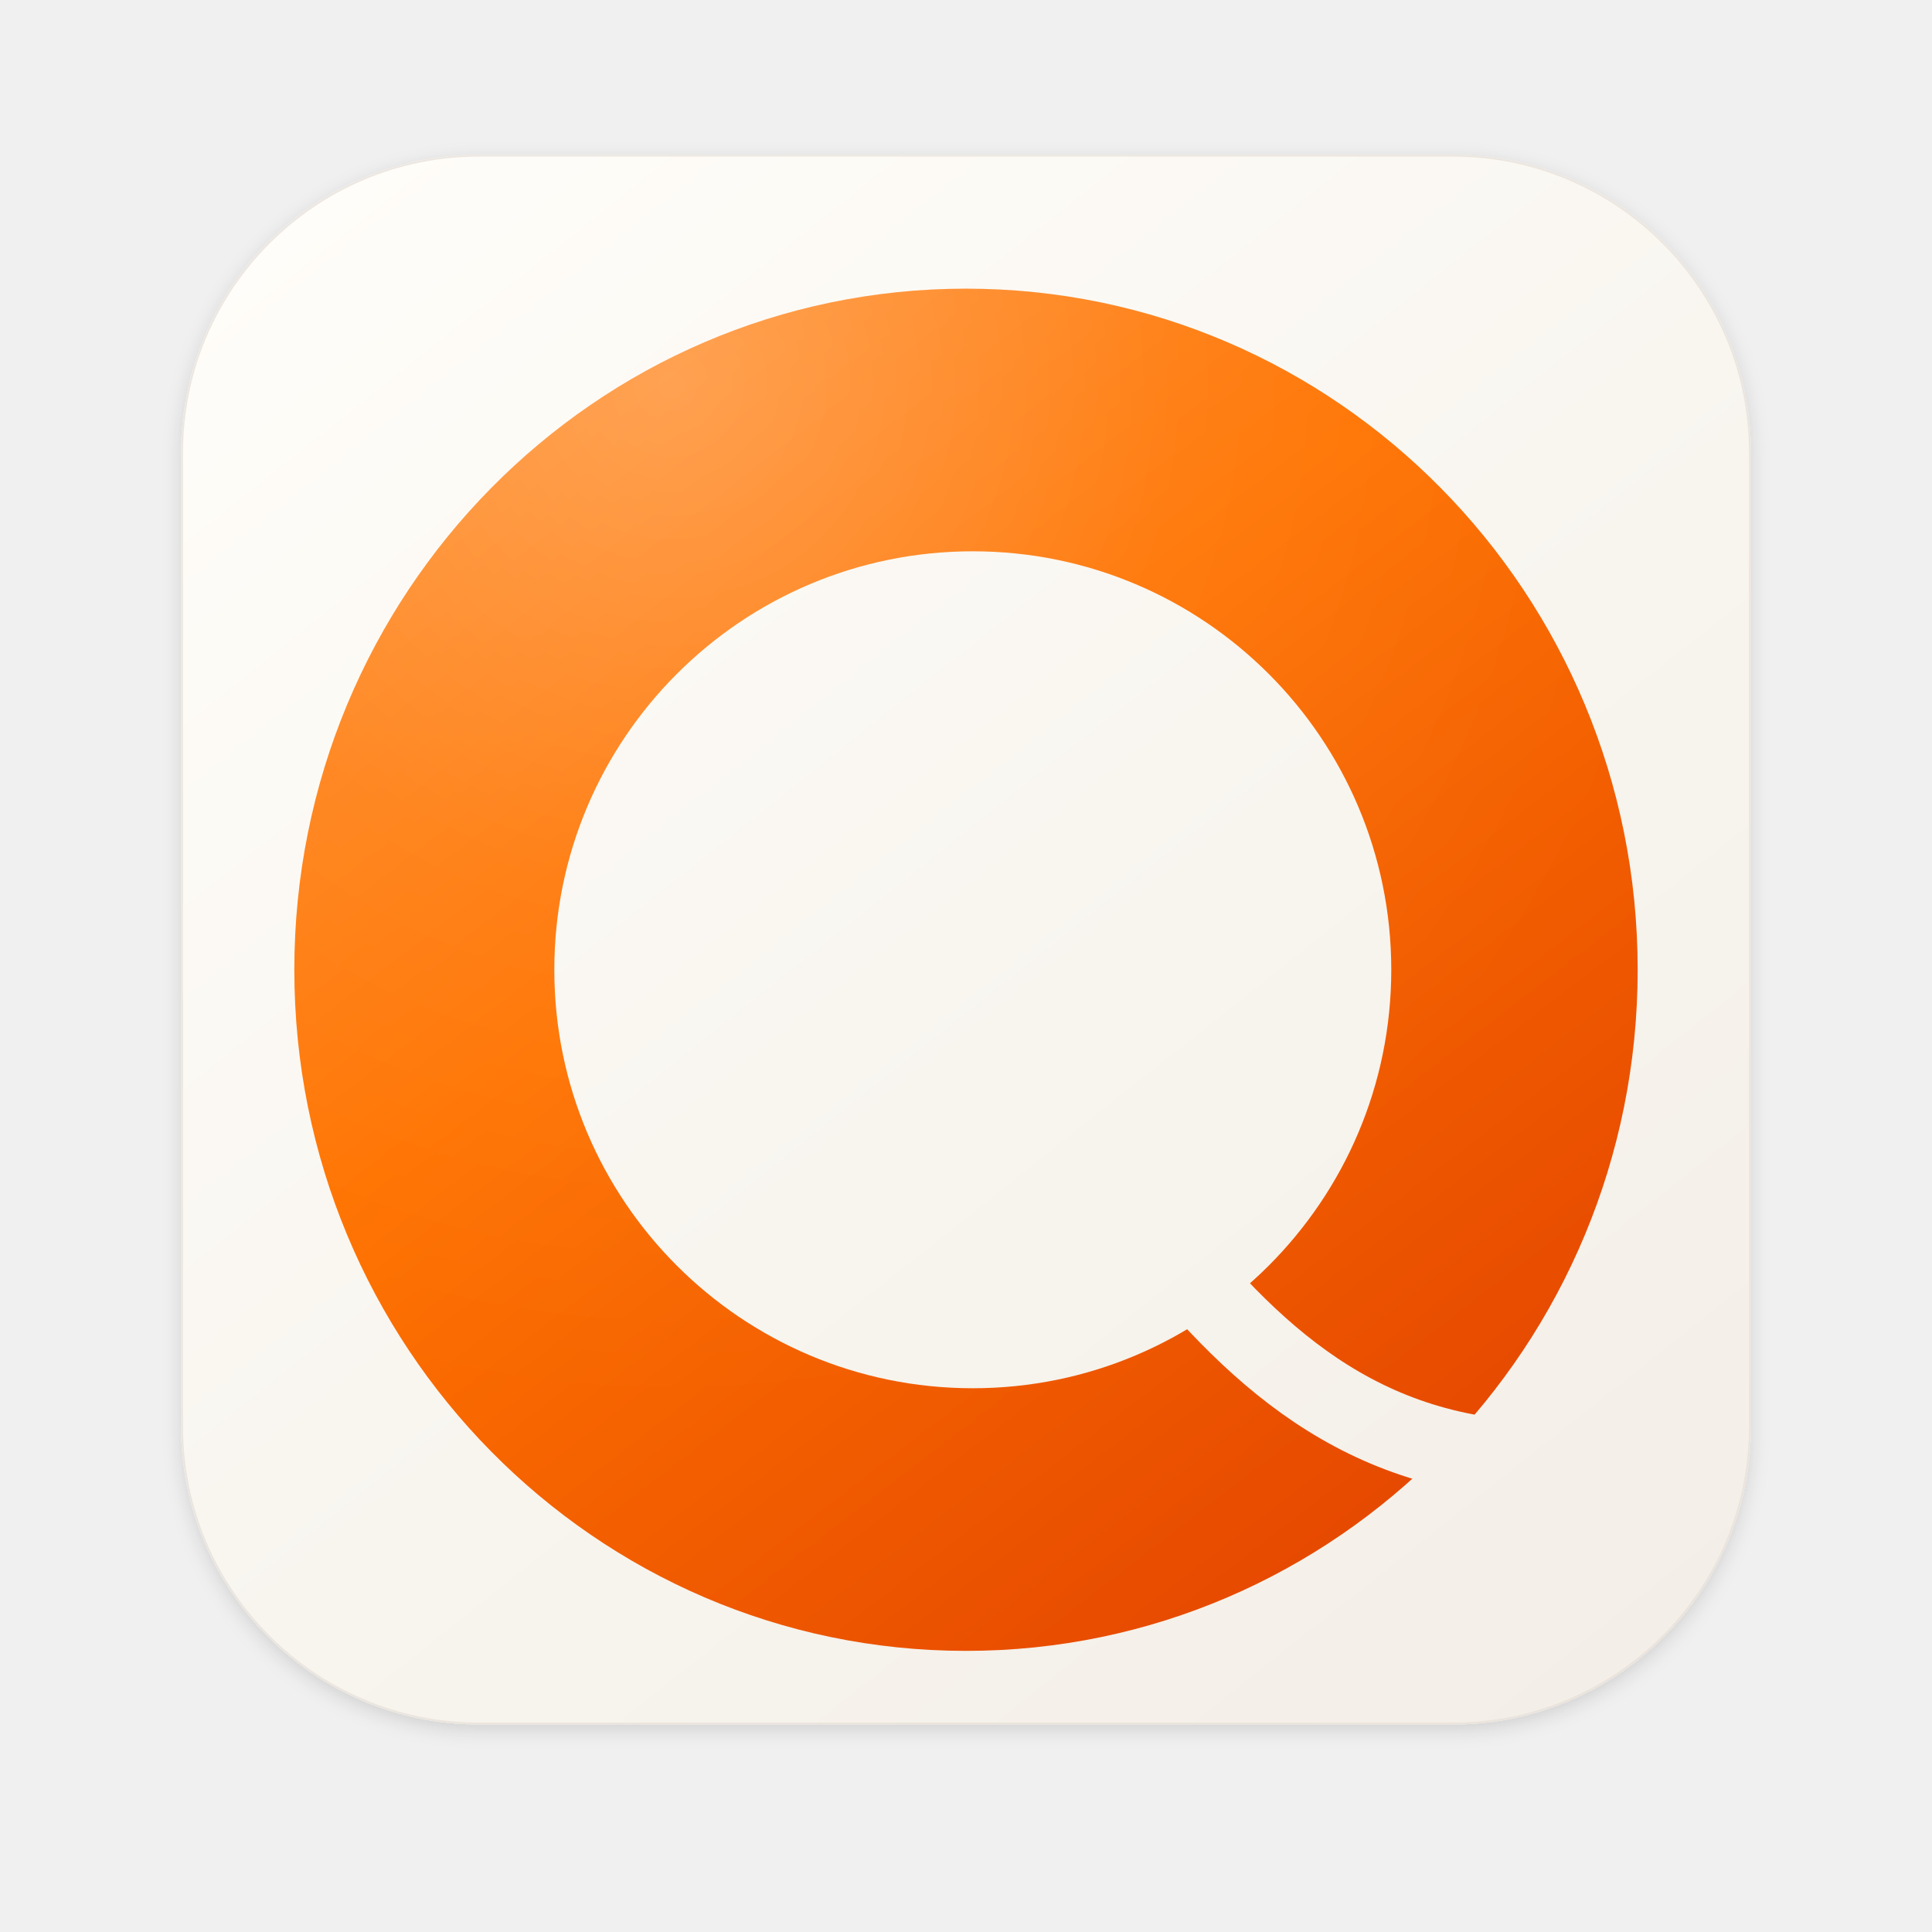
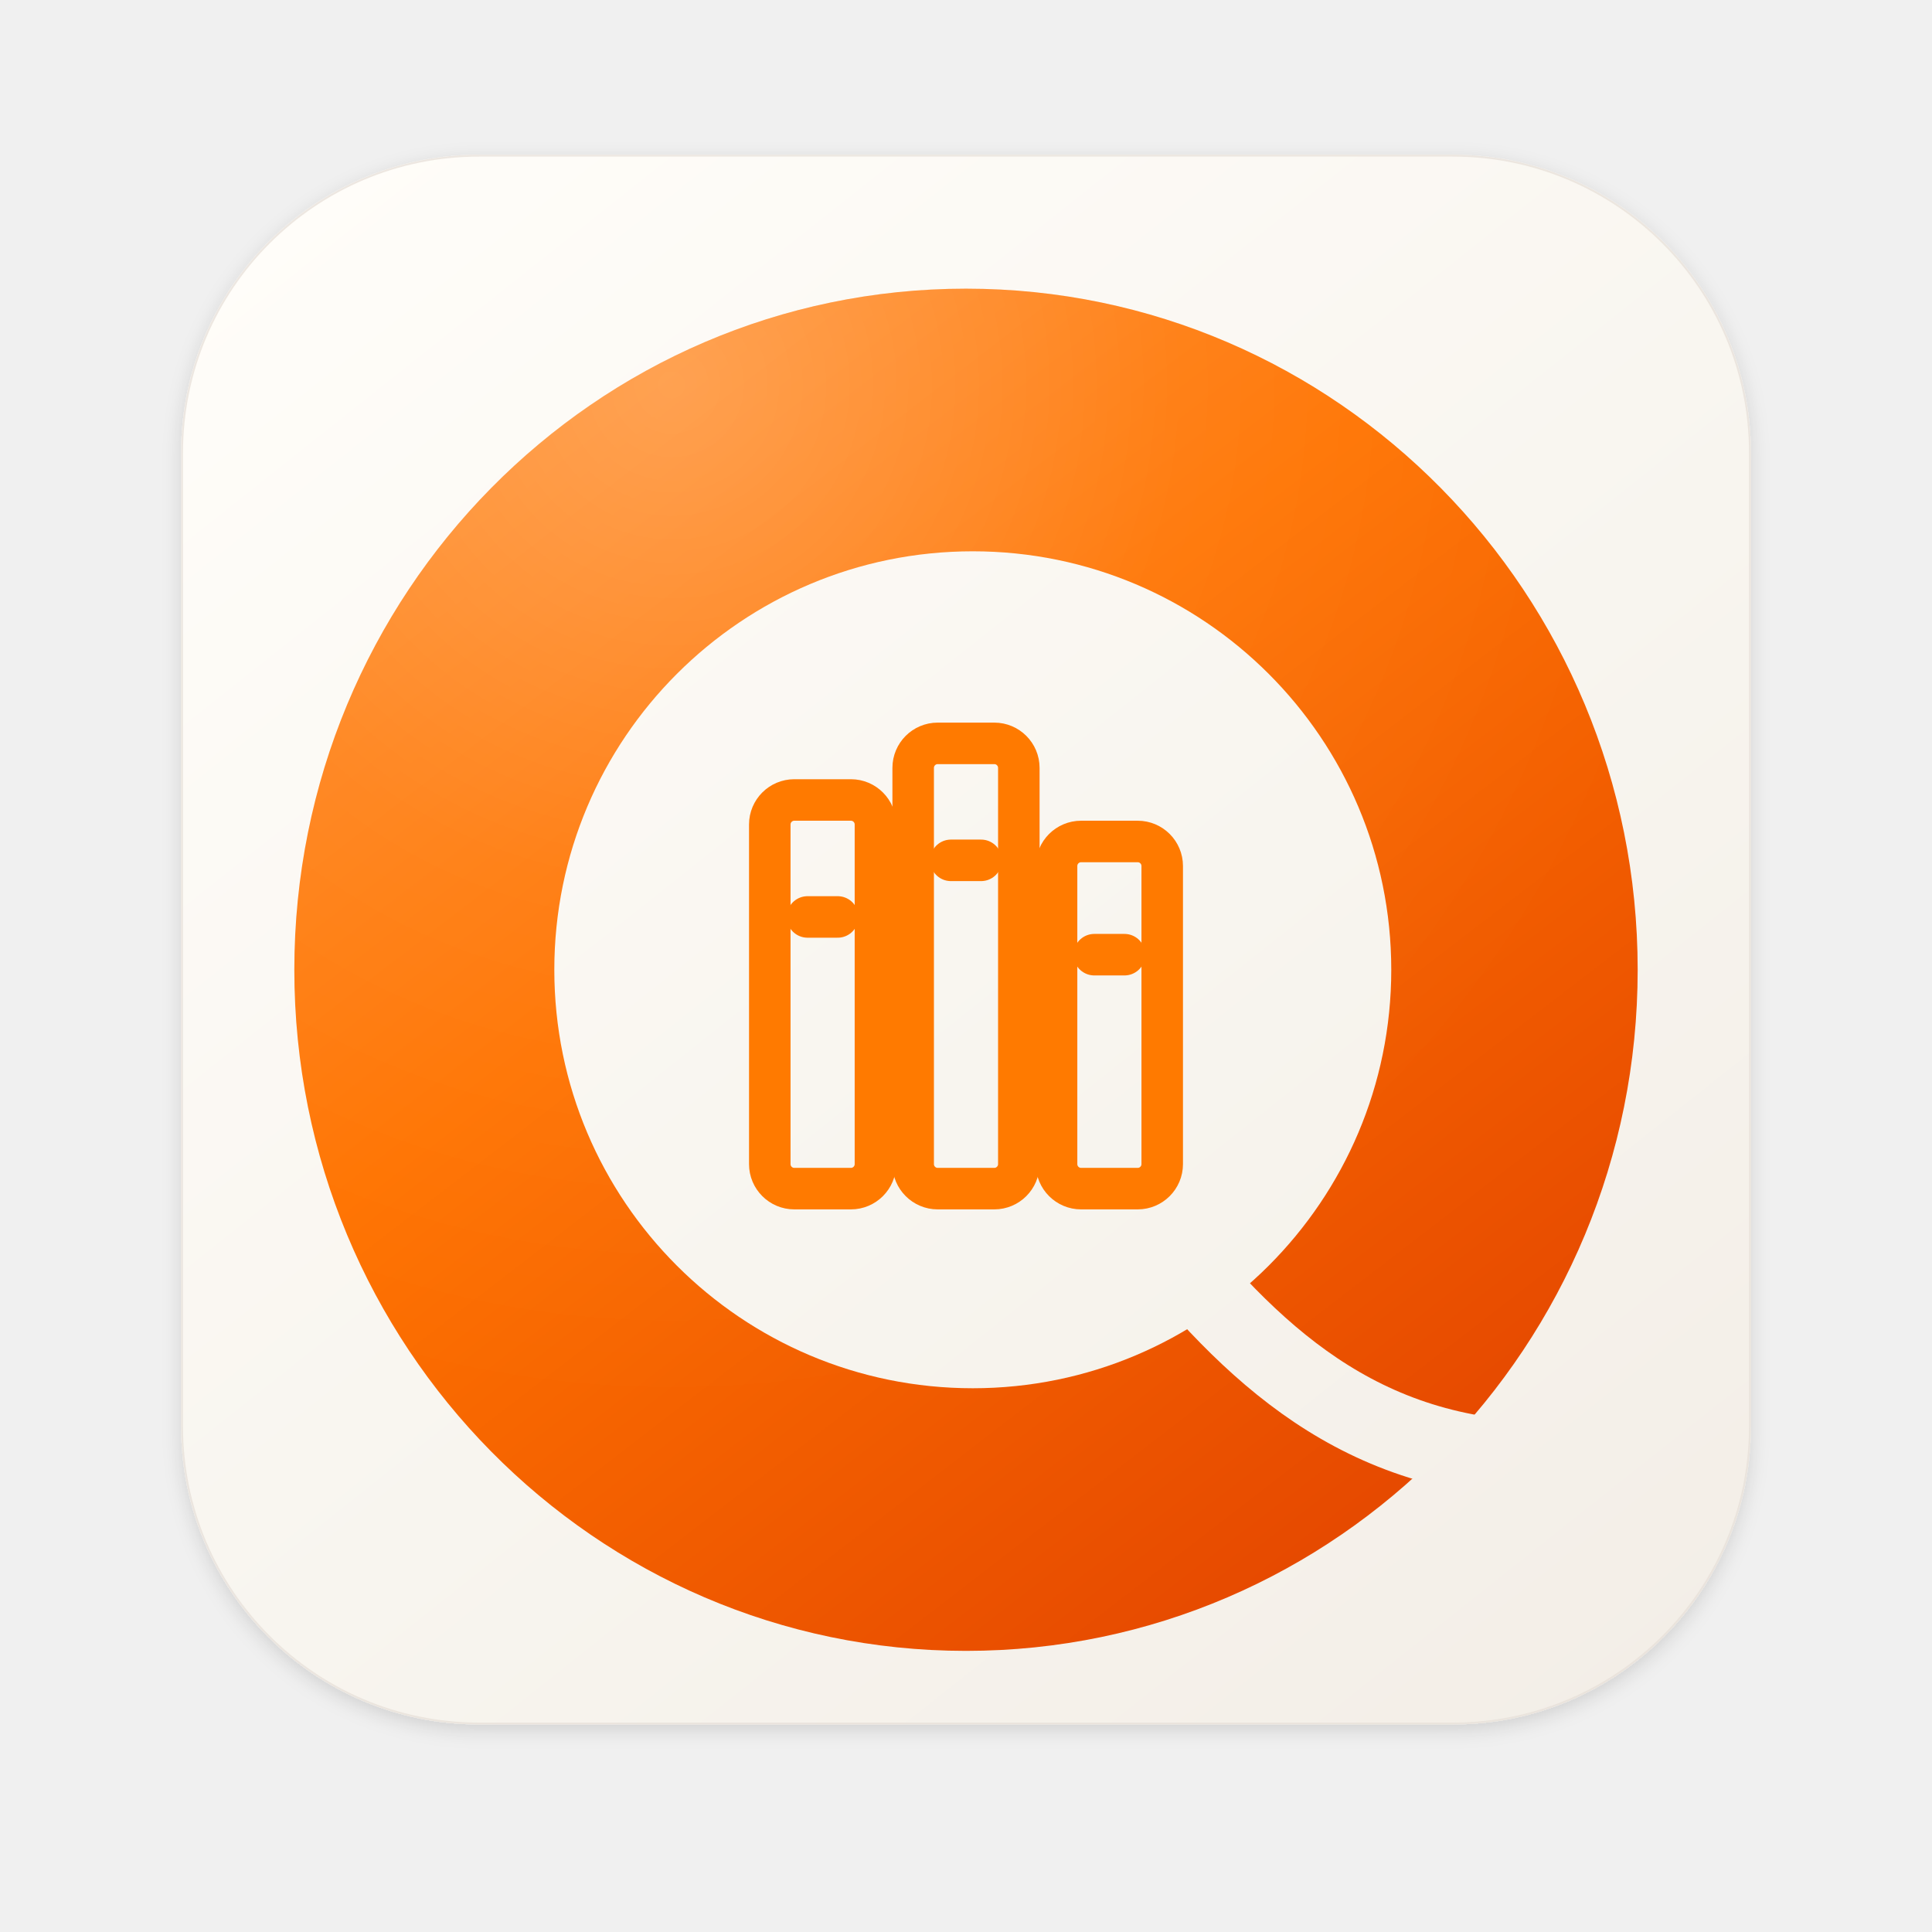
<svg xmlns="http://www.w3.org/2000/svg" viewBox="0 0 1024 1024" role="img" aria-labelledby="title desc">
  <defs>
    <linearGradient id="tile" x1="170" y1="86" x2="840" y2="930" gradientUnits="userSpaceOnUse">
      <stop offset="0" stop-color="#fffdf9" />
      <stop offset="0.56" stop-color="#f8f5ef" />
      <stop offset="1" stop-color="#f3eee7" />
    </linearGradient>
    <linearGradient id="qOrange" x1="226" y1="144" x2="754" y2="830" gradientUnits="userSpaceOnUse">
      <stop offset="0" stop-color="#ff8f2d" />
      <stop offset="0.42" stop-color="#ff7300" />
      <stop offset="1" stop-color="#e44600" />
    </linearGradient>
    <radialGradient id="qHighlight" cx="356" cy="204" r="540" gradientUnits="userSpaceOnUse">
      <stop offset="0" stop-color="#ffffff" stop-opacity="0.23" />
      <stop offset="0.5" stop-color="#ffffff" stop-opacity="0.06" />
      <stop offset="1" stop-color="#ffffff" stop-opacity="0" />
    </radialGradient>
    <filter id="tileShadow" x="-12%" y="-8%" width="124%" height="128%" color-interpolation-filters="sRGB">
      <feDropShadow dx="0" dy="26" stdDeviation="22" flood-color="#231b16" flood-opacity=".18" />
      <feDropShadow dx="0" dy="3" stdDeviation="5" flood-color="#231b16" flood-opacity=".13" />
    </filter>
    <mask id="qCutout" maskUnits="userSpaceOnUse">
      <rect width="1024" height="1024" fill="white" />
      <ellipse cx="515.6" cy="514" rx="221.8" ry="221.8" fill="black" />
      <path d="M629.8 674.6 C684.8 738.2 748.5 785.4 861.3 771.5" fill="none" stroke="black" stroke-width="40.9" stroke-linecap="round" stroke-linejoin="round" />
    </mask>
  </defs>
  <rect x="96" y="82" width="832" height="832" rx="158" fill="url(#tile)" filter="url(#tileShadow)" />
  <rect x="96.5" y="82.5" width="831" height="831" rx="157.5" fill="none" stroke="#e6e0d8" stroke-opacity=".72" />
  <g id="symbol" mask="url(#qCutout)">
    <ellipse cx="512" cy="514" rx="356" ry="361" fill="url(#qOrange)" />
    <ellipse cx="512" cy="514" rx="356" ry="361" fill="url(#qHighlight)" />
  </g>
+   <g id="books-row" fill="none" stroke="#FF7A00" stroke-width="22" stroke-linecap="round" stroke-linejoin="round">
+     <rect x="408" y="424" width="56" height="206" rx="13" />
+     <rect x="484" y="394" width="56" height="236" rx="13" />
+     <rect x="560" y="446" width="56" height="184" rx="13" />
+     <path d="M428 486 H444" />
+     <path d="M504 456 H520" />
+     <path d="M580 506 H596" />
+   </g>
</svg>
